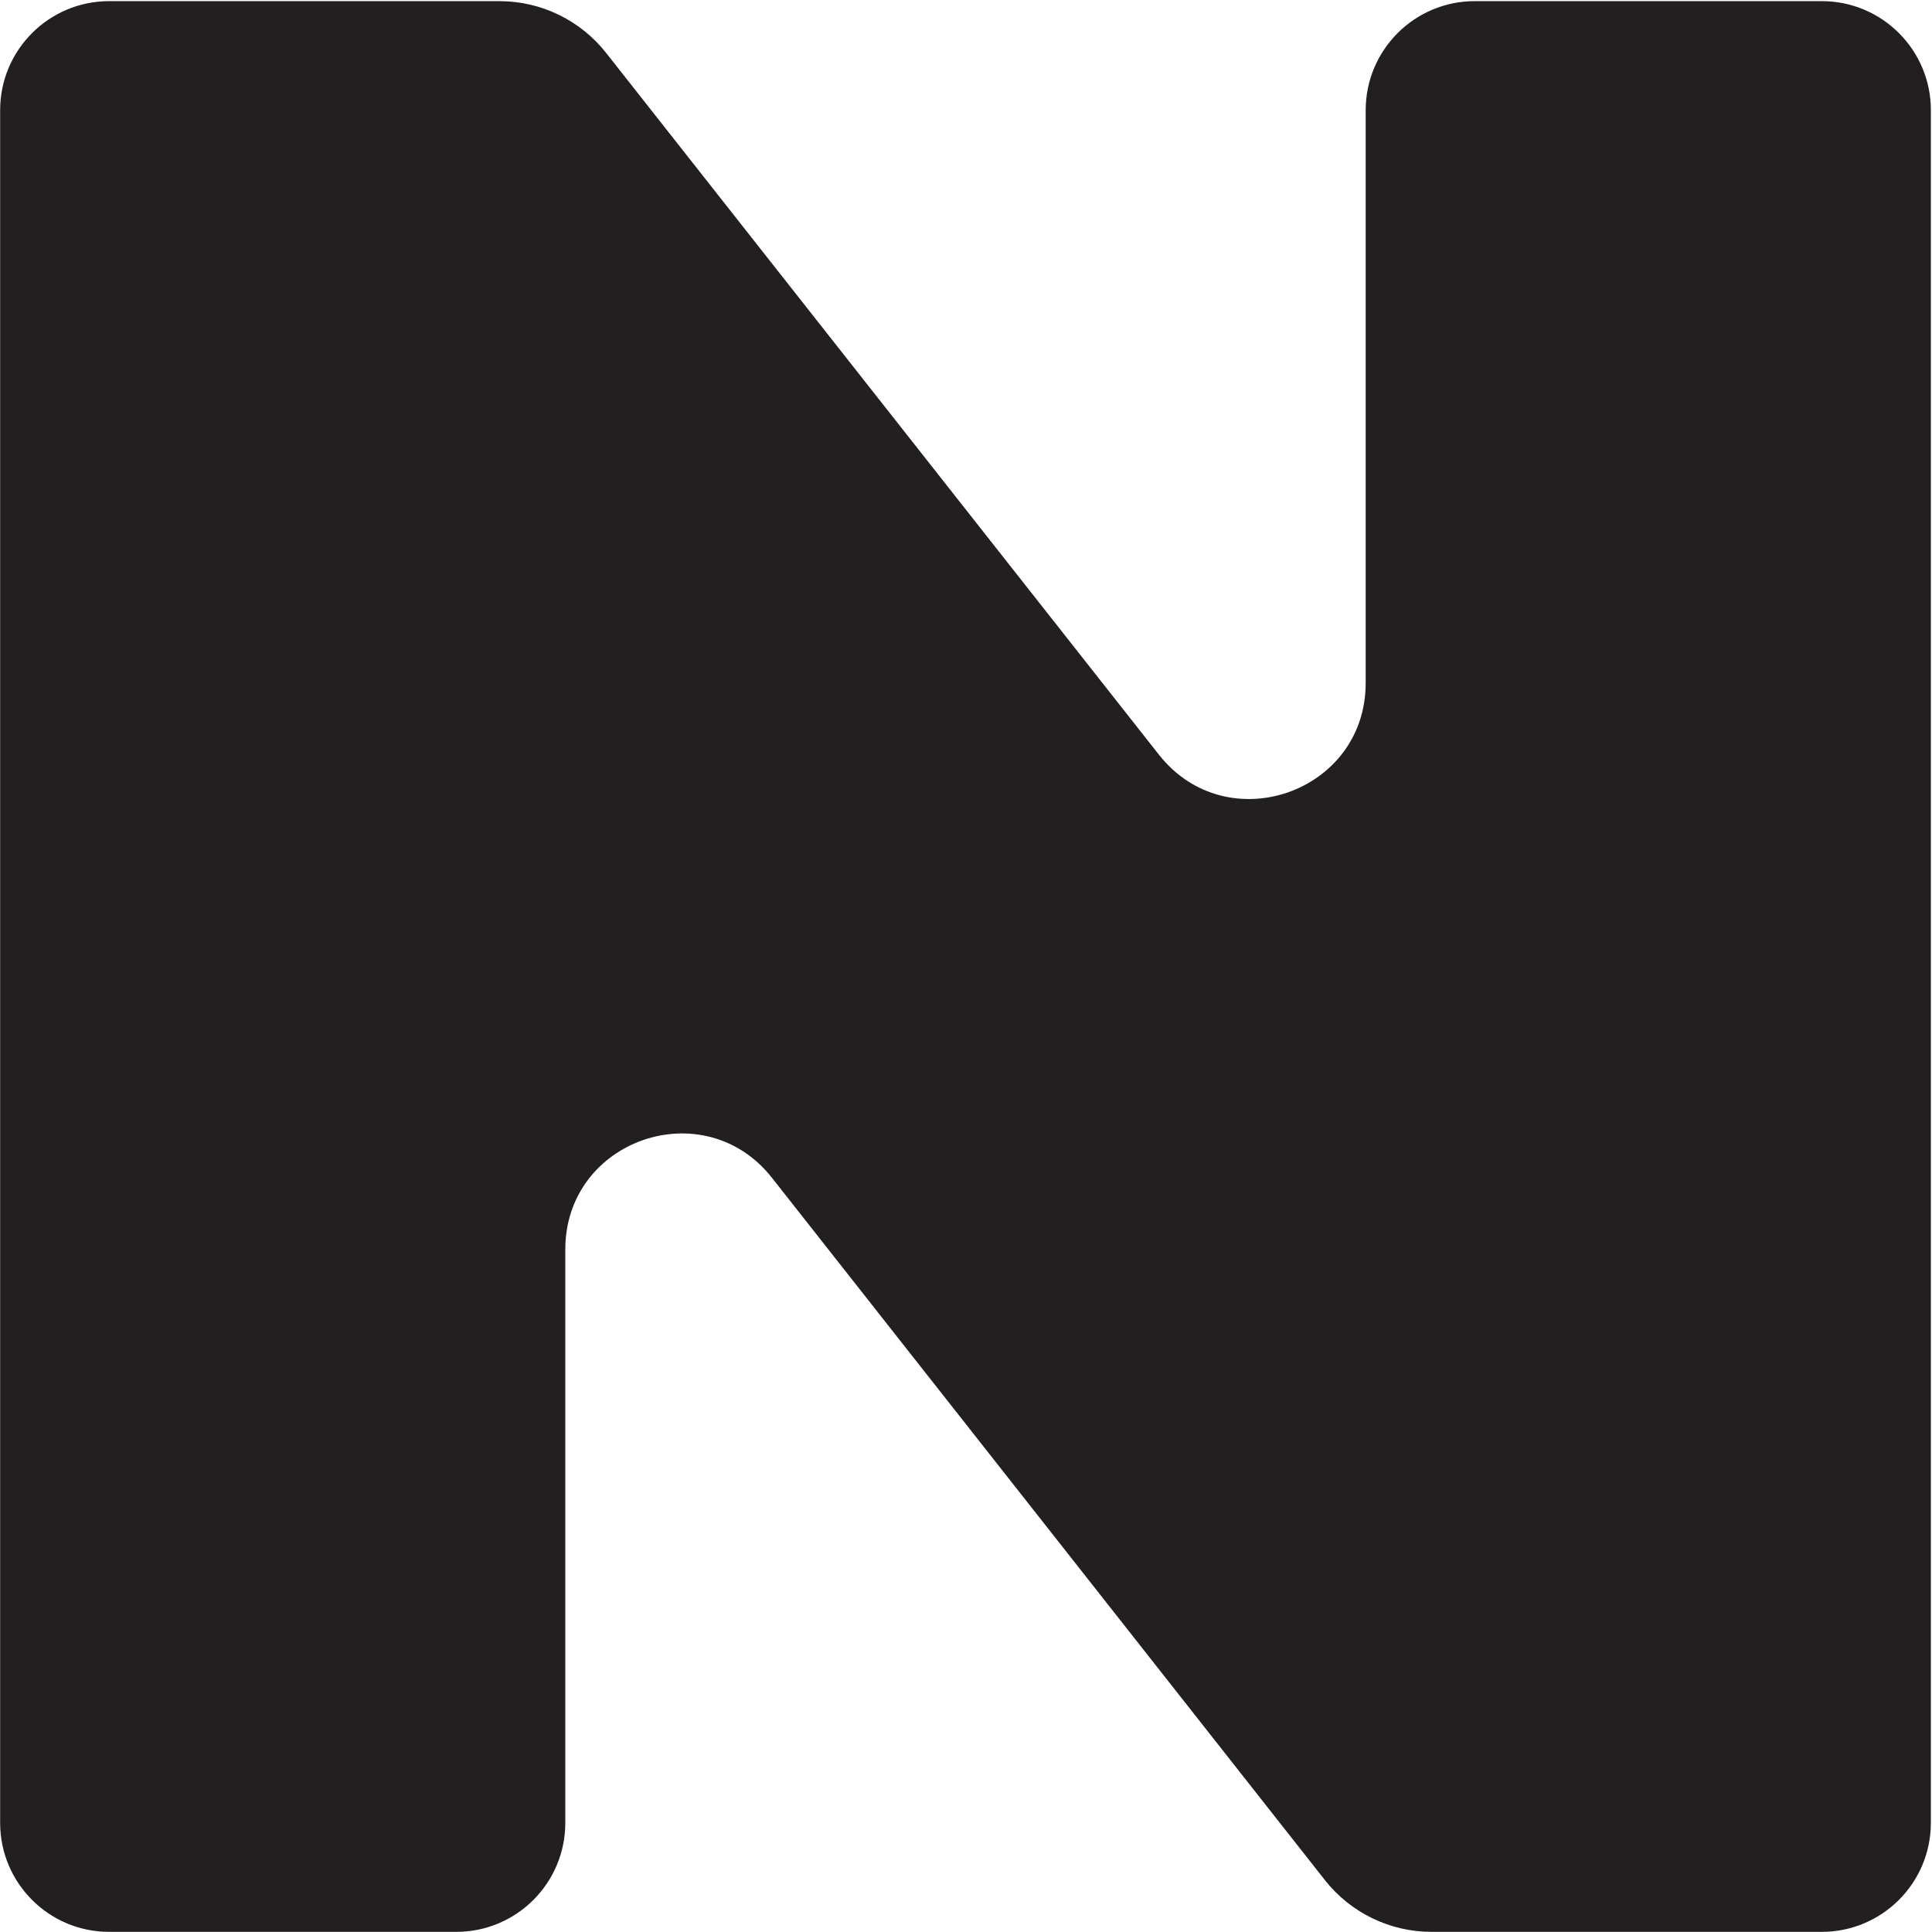
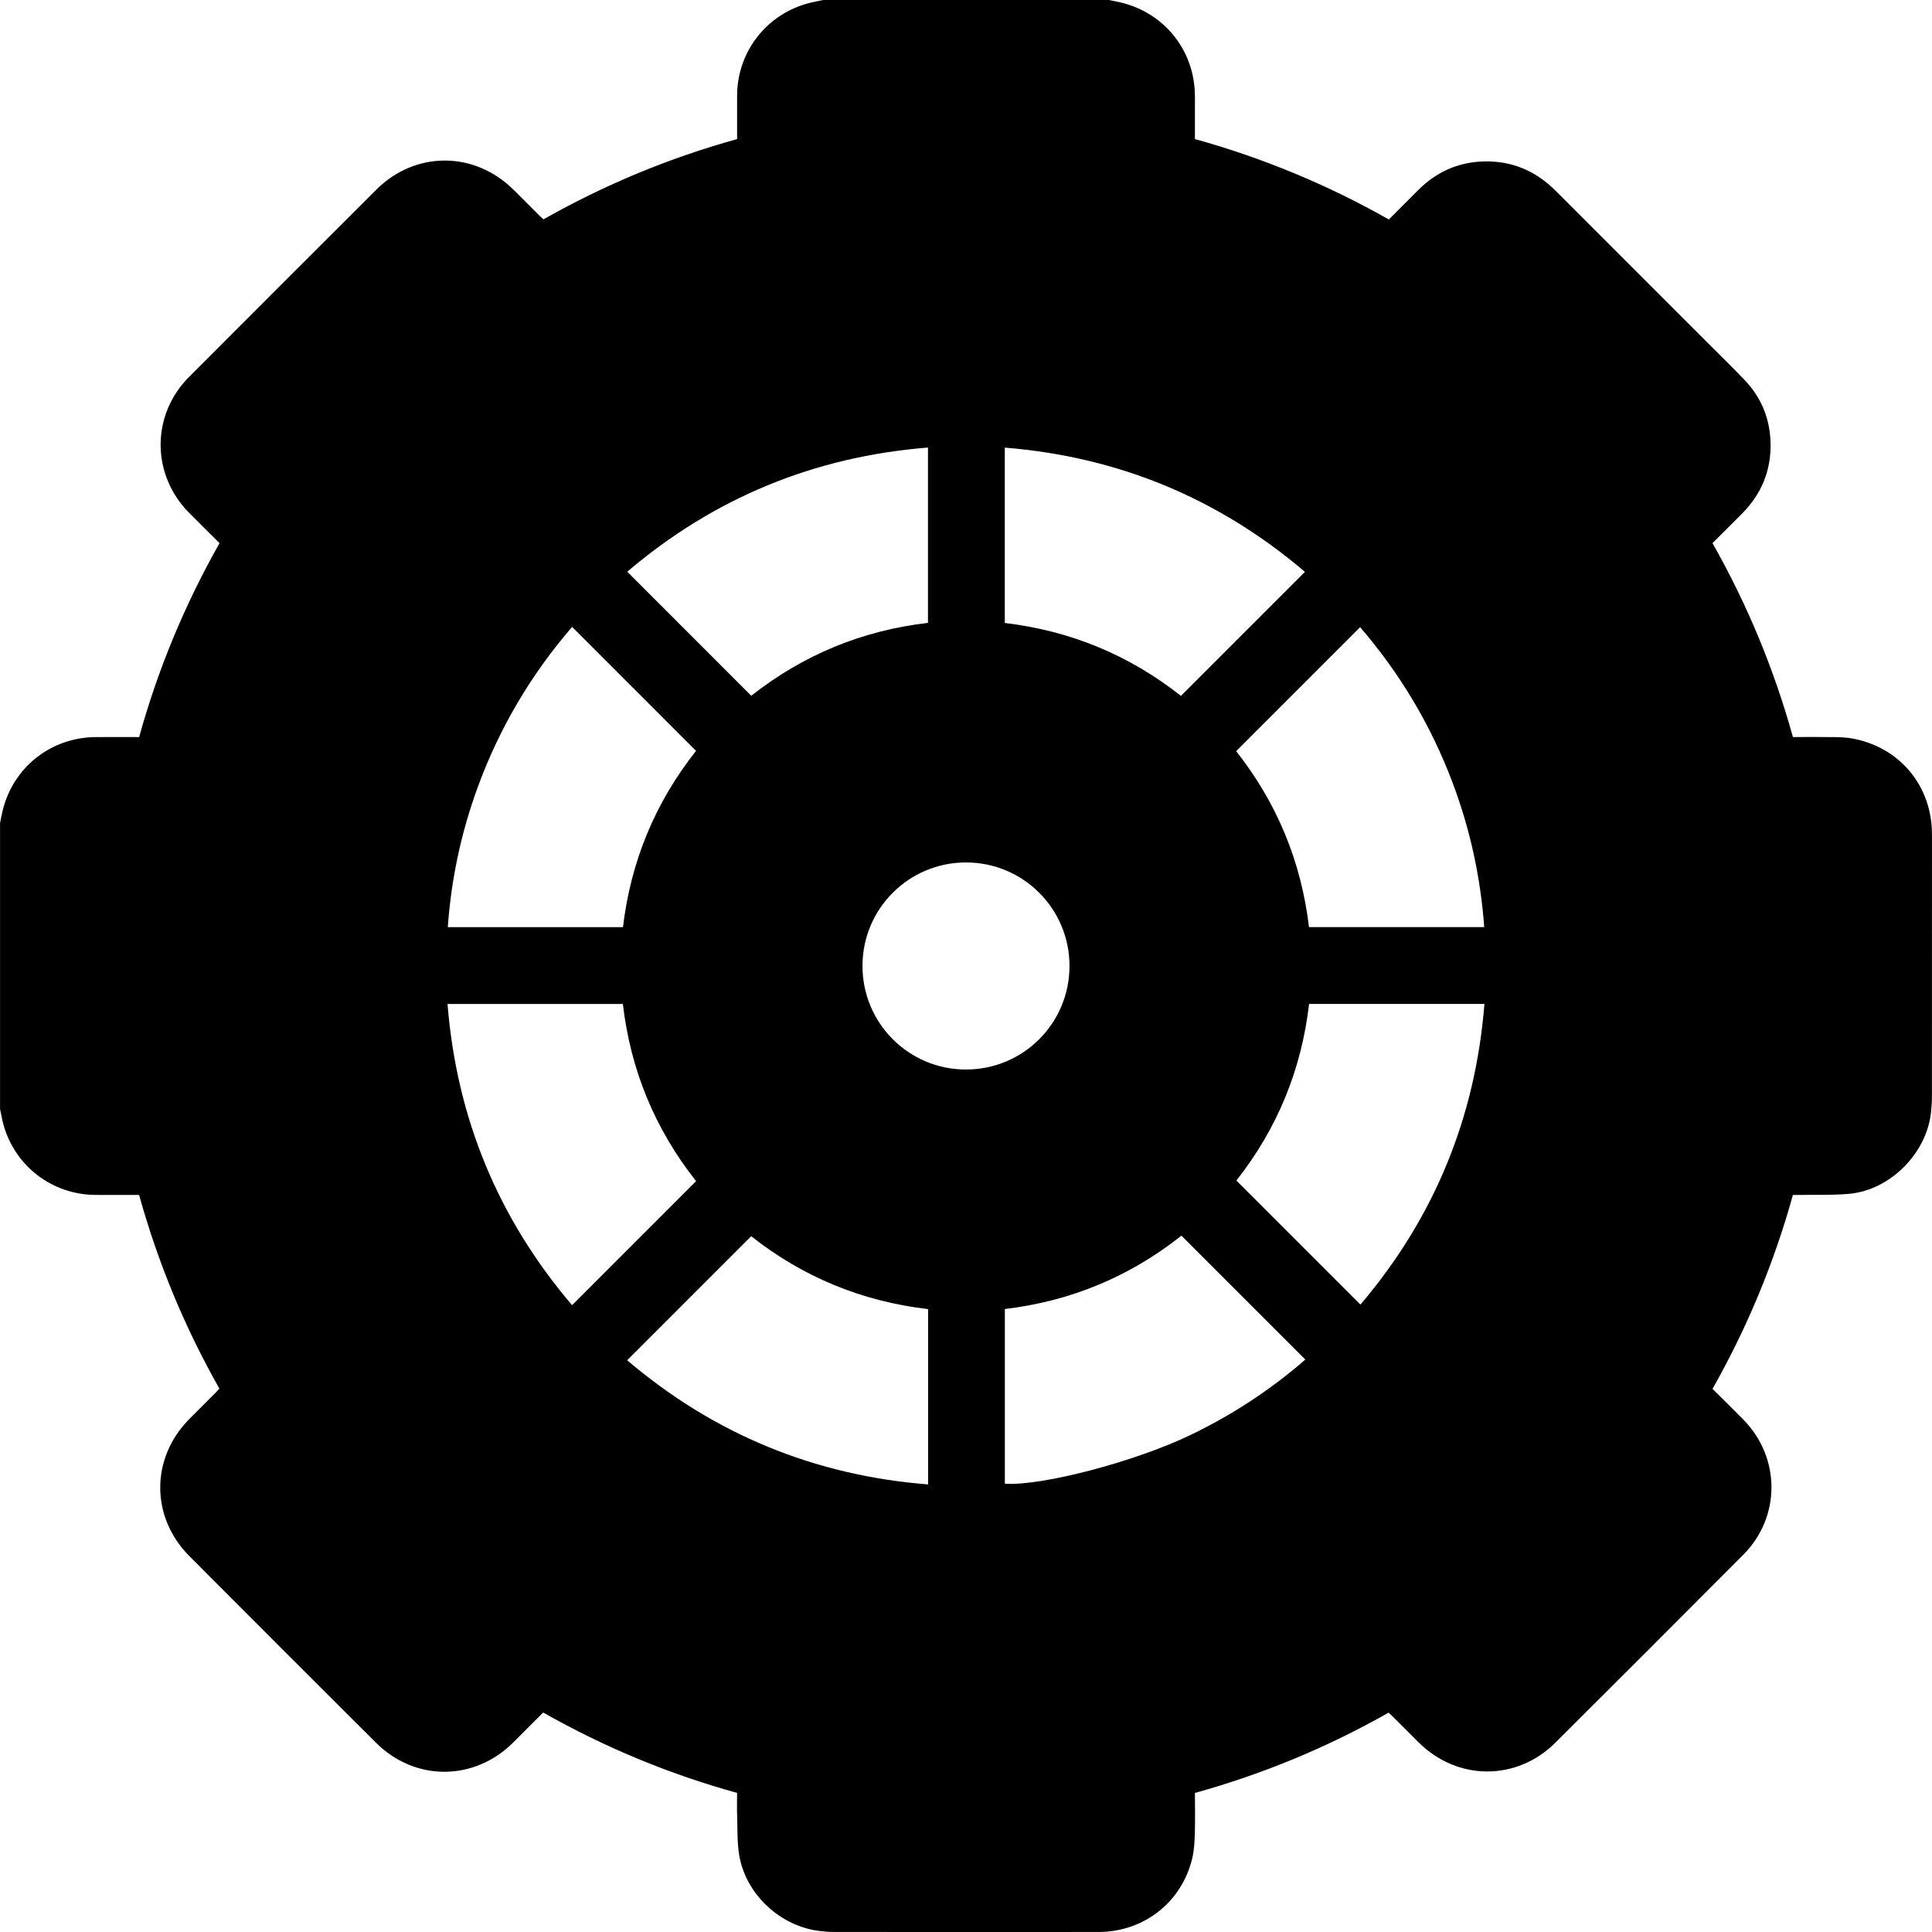
- <svg xmlns="http://www.w3.org/2000/svg" id="Layer_2" data-name="Layer 2" viewBox="0 0 850.91 850.91">
+ <svg xmlns="http://www.w3.org/2000/svg" id="Layer_1" data-name="Layer 1" viewBox="0 0 1696.7 1696.71">
  <defs>
    <style>
      .cls-1 {
-         fill: #231f20;
        stroke-width: 0px;
      }
    </style>
  </defs>
-   <path class="cls-1" d="M850.41,48.54v754.27c0,26.53-21.51,48.04-48.04,48.04h-171.87c-18.33,0-35.64-8.4-46.98-22.8l-243.52-309.3c-29.93-38.02-91.02-16.85-91.02,31.53v252.55c0,26.52-21.5,48.02-48.02,48.02H48.08C21.56,850.85.06,829.35.06,802.83V48.52C.06,22,21.56.5,48.08.5h171.88c18.33,0,35.64,8.4,46.99,22.8l243.46,309.07c29.96,38.03,91.08,16.85,91.08-31.56V48.54c0-26.53,21.51-48.04,48.04-48.04h152.85c26.53,0,48.04,21.51,48.04,48.04Z" />
+   <path class="cls-1" d="M722.79,0c83.7,0,167.41,0,251.11,0,3.44.72,6.9,1.35,10.32,2.16,38.73,9.22,65.11,42.58,65.18,82.43.02,12.43,0,24.86,0,37.54,59.7,16.57,116.38,40.08,170.3,70.61,8.78-8.8,17.33-17.43,25.95-25.99,15.95-15.84,35.17-24.44,57.64-24.98,24.59-.59,45.46,8.33,62.84,25.73,44.15,44.23,88.37,88.38,132.55,132.58,11.2,11.2,22.57,22.23,33.49,33.68,14.77,15.48,22.32,34.19,22.76,55.53.49,23.77-7.87,44.23-24.5,61.22-8.69,8.88-17.58,17.56-26.5,26.45,30.6,54.01,54.08,110.7,70.64,170.32,12.37,0,24.39-.13,36.39.06,5.49.09,11.07.3,16.44,1.33,41.45,7.94,69.28,41.83,69.29,84.11.01,76.49.02,152.97-.03,229.46,0,4.93-.29,9.89-.83,14.8-3.95,35.94-35.82,68.07-71.79,71.38-14.73,1.35-29.64.72-44.47.99-1.64.03-3.29,0-5.01,0-16.6,59.86-40.1,116.41-70.6,170.3,9.15,9.11,18.24,17.99,27.15,27.07,32.79,33.42,32.88,85.48-.12,118.63-54.85,55.12-109.85,110.09-164.95,164.96-34.08,33.93-85.93,33.73-120.15-.14-7.84-7.76-15.6-15.59-23.41-23.38-.97-.96-2.01-1.86-3-2.77-26.98,15.27-54.48,28.71-82.81,40.47-28.43,11.8-57.5,21.73-87.26,30.05,0,12.17.25,24.05-.09,35.91-.2,7.02-.6,14.19-2.17,21-8.98,38.77-42.37,65.13-82.33,65.17-77.62.07-155.24.03-232.85-.01-3.8,0-7.62-.33-11.41-.75-34.95-3.83-65.71-32.14-71.4-66.84-1.88-11.47-1.41-23.35-1.81-35.05-.22-6.45-.04-12.91-.04-19.47-29.93-8.29-58.87-18.25-87.19-29.99-28.45-11.79-56.06-25.31-83.09-40.6-8.89,8.89-17.63,17.72-26.46,26.46-34.39,34.04-86.19,34.14-120.44,0-54.67-54.5-109.26-109.08-163.75-163.75-34.21-34.33-34.17-85.98-.16-120.45,7.85-7.95,15.79-15.8,23.68-23.71.97-.97,1.86-2.01,2.78-3-30.56-53.96-53.98-110.55-70.52-170.11-13,0-25.72.07-38.43-.01-37.97-.26-70.7-25.35-80.74-61.92-1.22-4.46-1.98-9.04-2.95-13.56,0-83.7,0-167.41,0-251.11.7-3.43,1.31-6.88,2.12-10.28,9.09-38.49,42.37-64.97,81.99-65.21,12.57-.08,25.15-.01,38.04-.01,16.53-59.66,40.05-116.33,70.59-170.27-8.97-8.95-17.81-17.69-26.56-26.51-33.43-33.66-33.61-85.98-.15-119.55,54.69-54.87,109.47-109.64,164.33-164.34,34.39-34.29,86.23-34.13,120.76.14,7.73,7.67,15.39,15.39,23.1,23.08.97.97,2.01,1.86,3.01,2.78,53.95-30.54,110.53-53.96,170.07-70.5,0-13.01-.05-25.73,0-38.44.18-38.81,26.64-72.21,64.4-81.31,3.67-.89,7.39-1.59,11.09-2.38ZM611.31,1037.29c-36.13-45.73-57.56-97.62-64.3-155.61h-153.99c8.04,100.25,44.42,188.32,109.38,264.54,36.48-36.49,72.53-72.55,108.9-108.93ZM815.09,1149.68c-58.38-6.8-110.23-28.35-155.36-64.01-36.45,36.45-72.59,72.58-108.93,108.93,76.07,64.69,164.11,101.12,264.28,109.05v-153.97ZM1085.82,1036.77c36.38,36.38,72.54,72.54,108.94,108.94,64.52-75.89,100.93-163.89,108.88-264.04h-153.98c-6.71,58.01-28.15,109.77-63.84,155.09ZM659.78,611.01c45.65-35.94,97.44-57.3,155.18-63.99v-153.97c-100.19,8-188.15,44.41-264.09,109.02,36.47,36.49,72.54,72.56,108.91,108.95ZM882.48,1303c32,2.23,113.6-19.1,162.49-42.51,36.83-17.64,70.69-39.8,101.39-66.5-36.48-36.48-72.55-72.54-108.81-108.81-45.42,36.01-97.26,57.56-155.07,64.42v153.4ZM502.44,550.57c-36.25,41.94-64.13,89.2-83.2,141.61-14.35,39.43-23,80.08-25.98,122.05h153.85c6.86-57.9,28.4-109.61,64.17-154.8-36.3-36.31-72.44-72.45-108.84-108.86ZM1194.47,550.81c-36.41,36.41-72.54,72.54-108.86,108.87,35.66,45.15,57.11,96.75,63.97,154.52h153.87c-3.18-43.88-12.42-86.17-27.86-127.08-18.99-50.3-46.15-95.76-81.11-136.31ZM882.44,547.11c57.97,6.88,109.55,28.39,154.65,64.02,36.4-36.39,72.54-72.53,108.93-108.93-75.91-64.55-163.66-101.02-263.59-109.09v154ZM939.25,848.26c-.04-50.25-40.64-90.83-90.88-90.84-50.23-.01-90.87,40.57-90.92,90.8-.06,50.43,40.69,91.16,91.09,91.05,50.25-.11,90.75-40.74,90.71-91.01Z" />
</svg>
